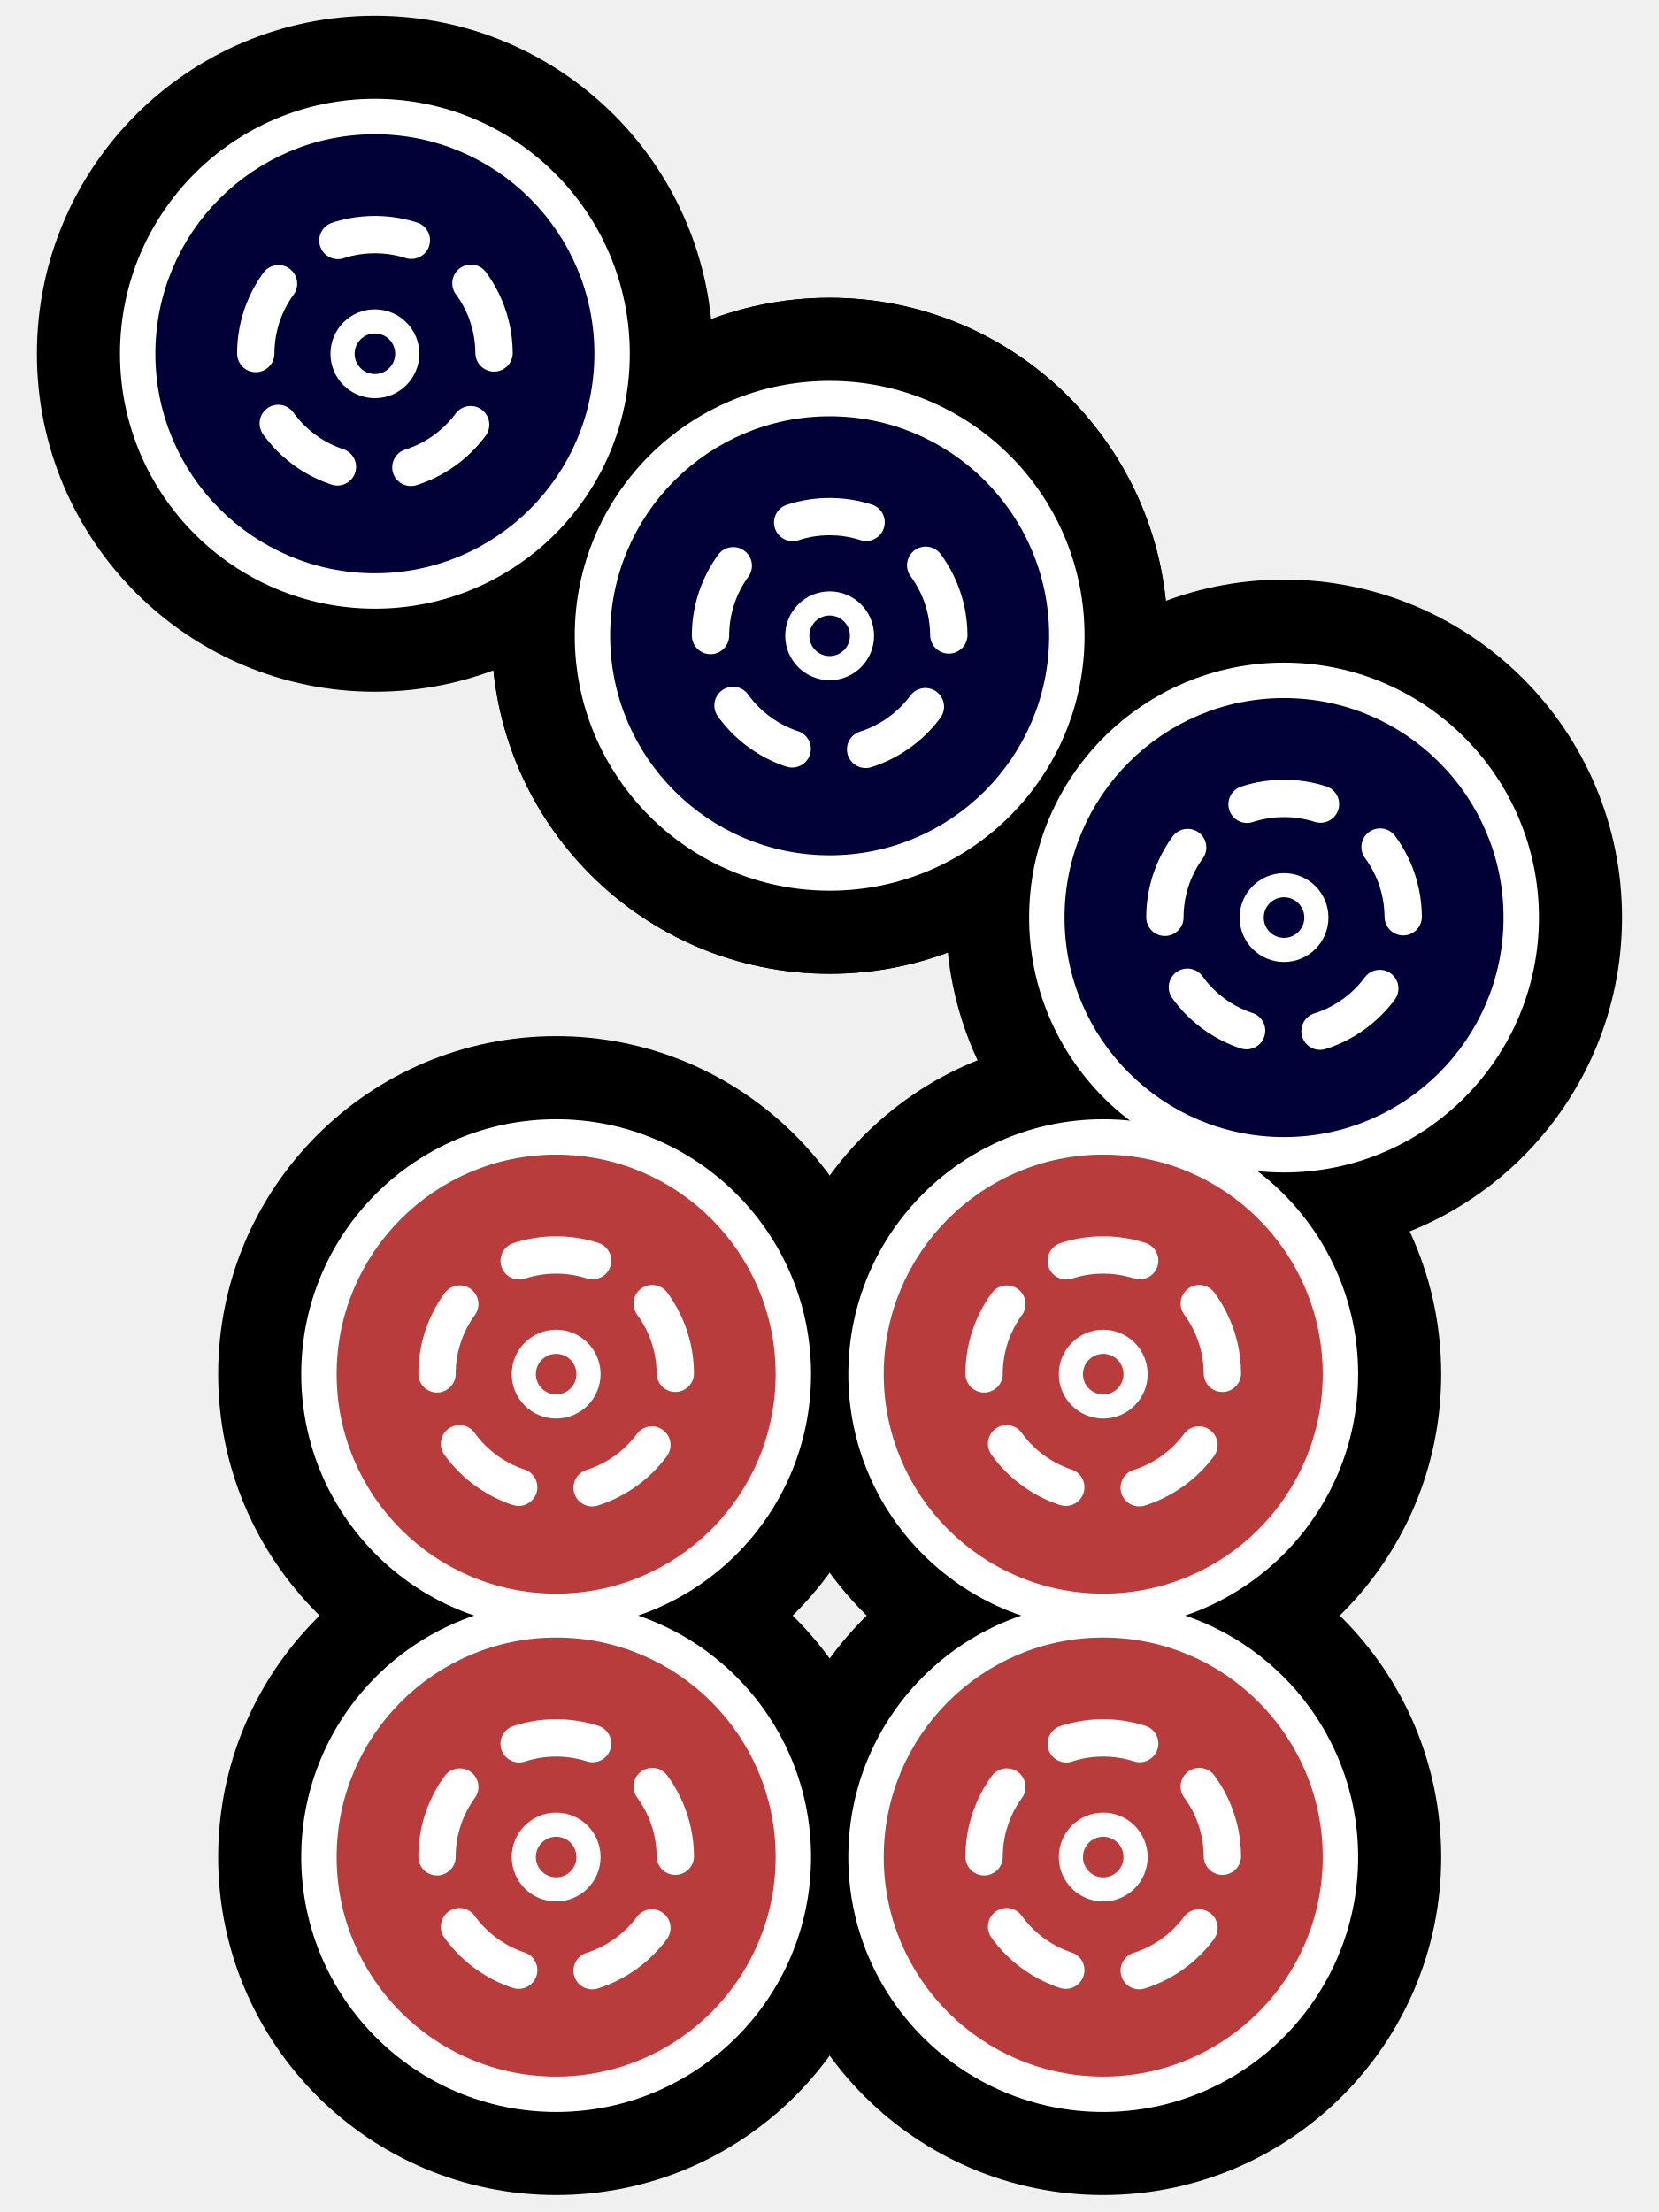
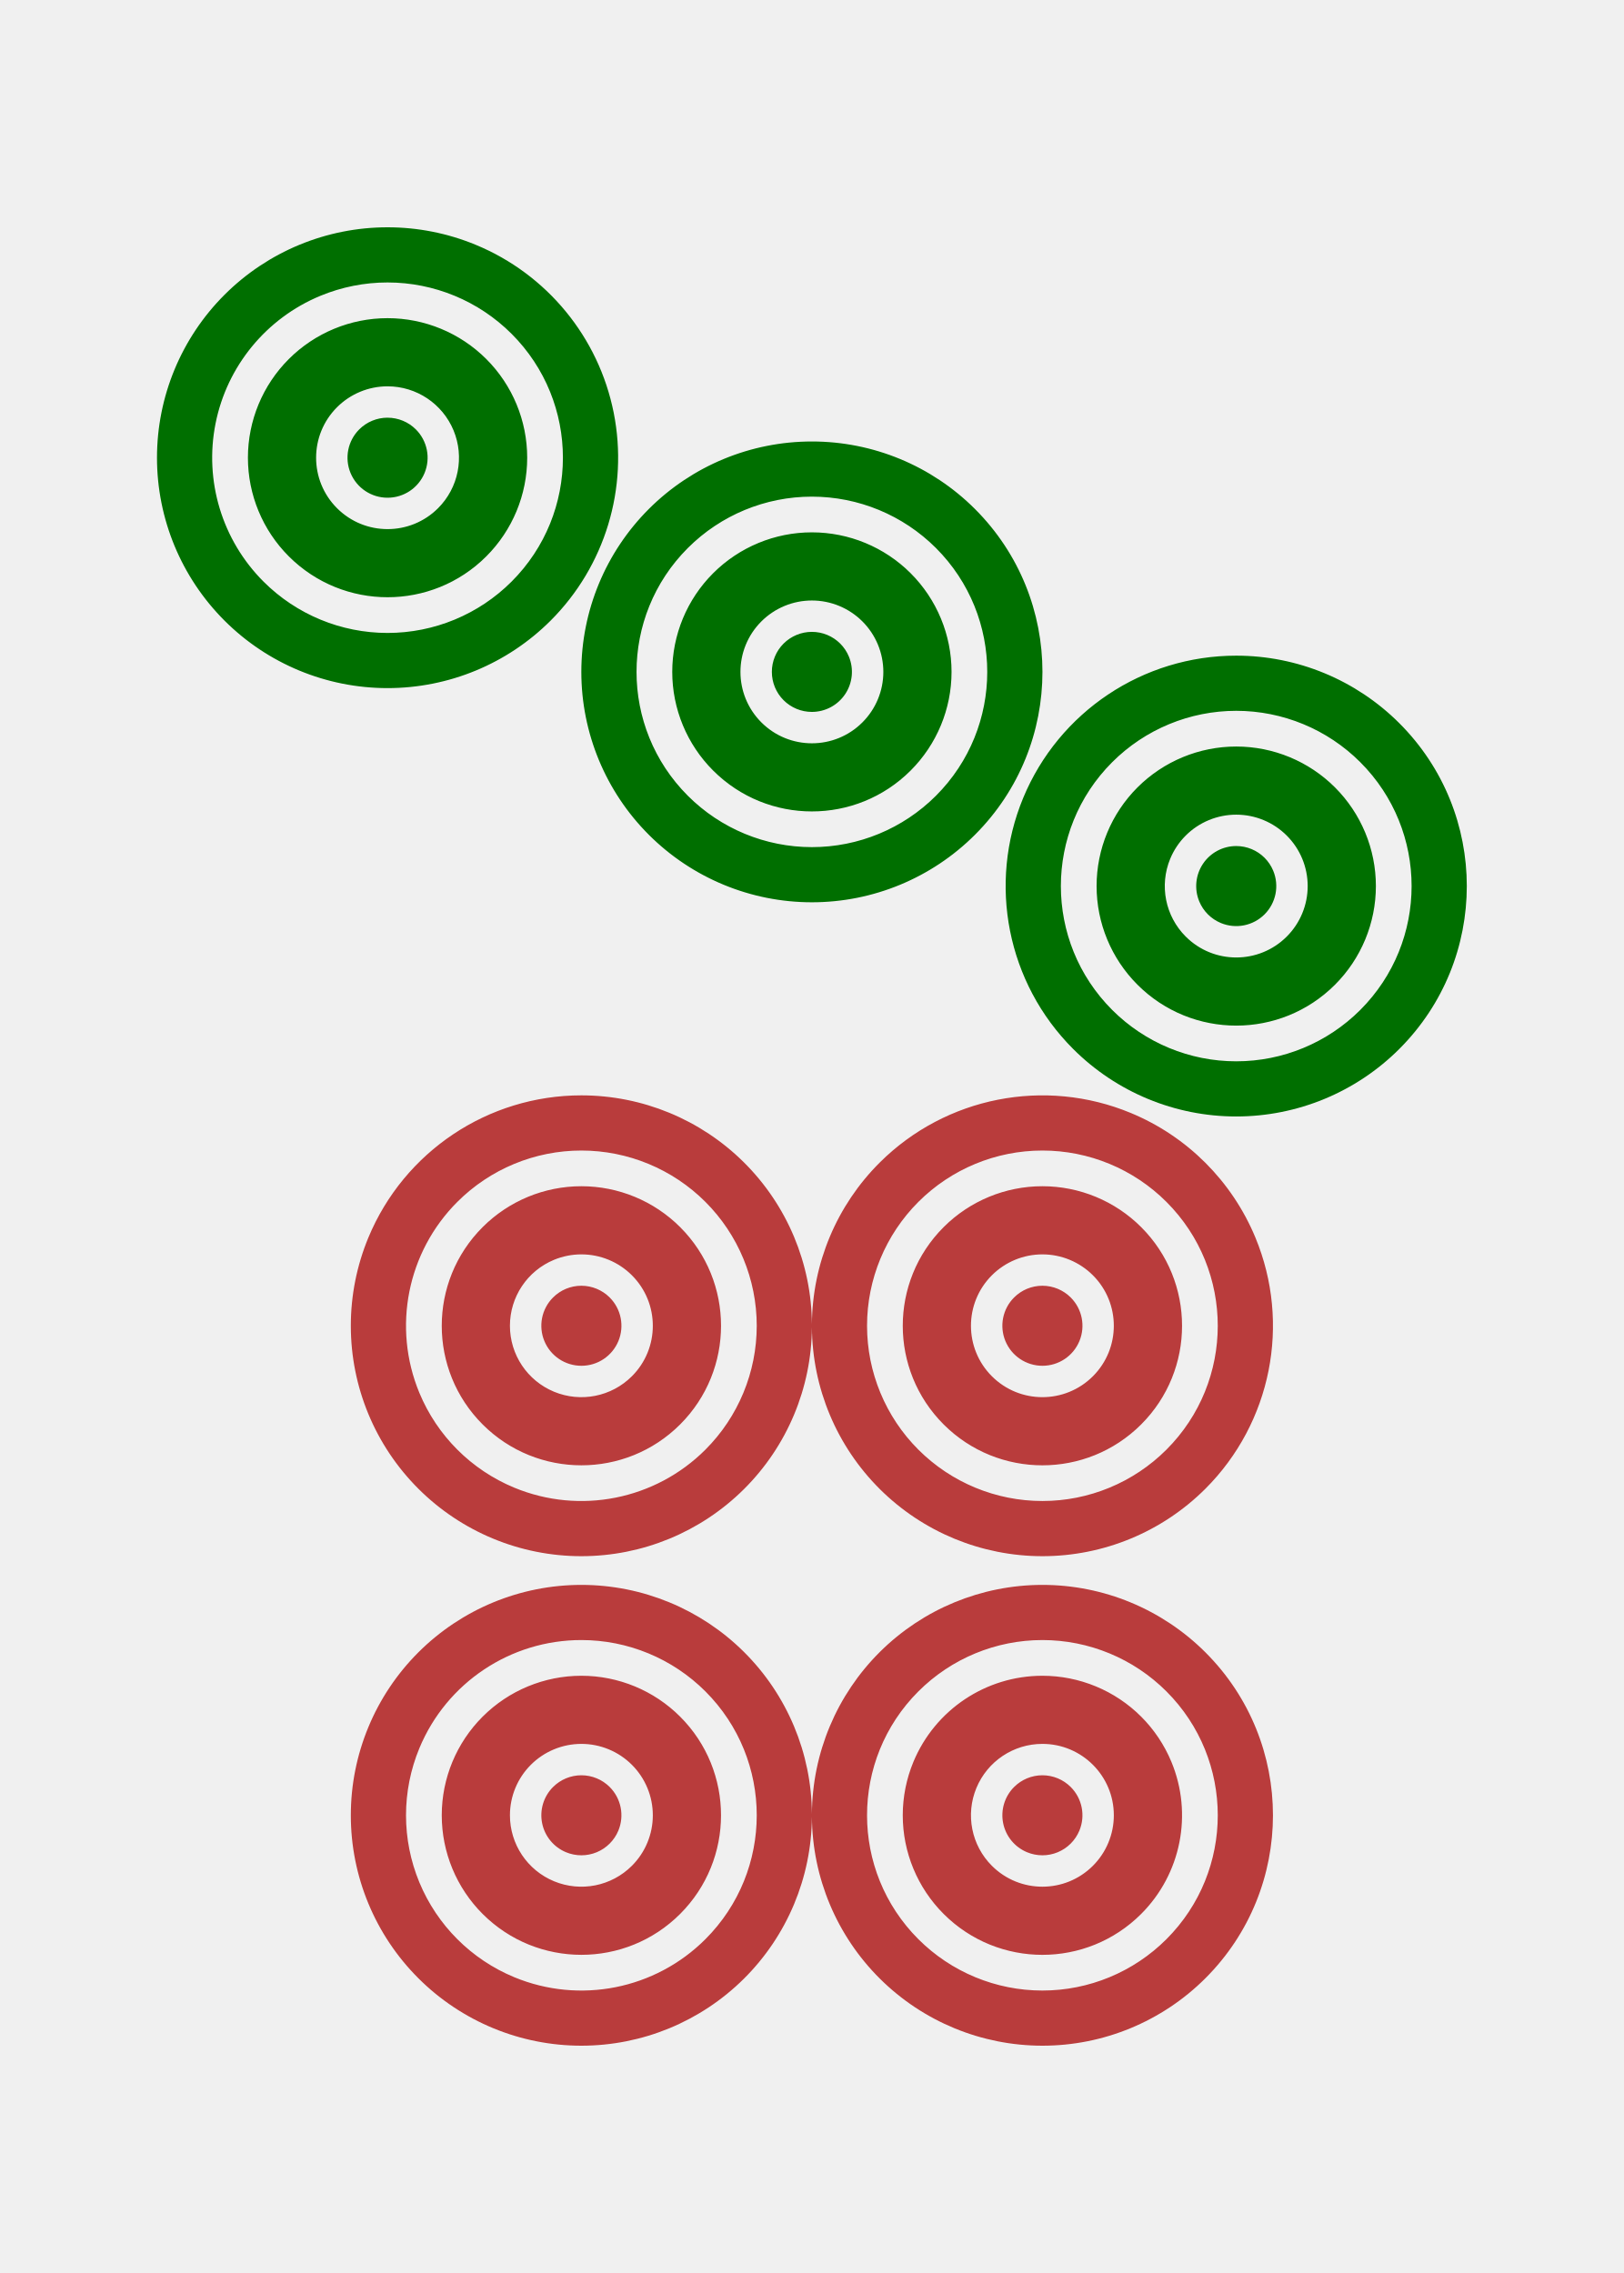
- <svg xmlns="http://www.w3.org/2000/svg" xmlns:ns1="http://www.openswatchbook.org/uri/2009/osb" width="300" height="400" viewBox="0 0 300 400" id="svg2" version="1.1">
-   <defs id="defs4">
-     <linearGradient id="linearGradient10055" ns1:paint="solid">
-       <stop style="stop-color:#000000;stop-opacity:1;" offset="0" id="stop10057" />
-     </linearGradient>
-     <marker orient="auto" refY="0" refX="0" id="Arrow1Lstart" style="overflow:visible">
-       <path id="path4978" d="M 0,0 5,-5 -12.5,0 5,5 0,0 Z" style="fill:#000000;fill-opacity:1;fill-rule:evenodd;stroke:#ff5c00;stroke-width:1pt;stroke-opacity:1" transform="matrix(0.8,0,0,0.8,10,0)" />
-     </marker>
-     <clipPath clipPathUnits="userSpaceOnUse" id="clipPath4243">
-       <circle style="opacity:1;fill:#000000;fill-opacity:0.297;fill-rule:nonzero;stroke:#000000;stroke-width:19.133;stroke-linecap:butt;stroke-linejoin:round;stroke-miterlimit:4;stroke-dasharray:none;stroke-dashoffset:0;stroke-opacity:1" id="circle4245" cx="-264.66" cy="-198.207" r="293.954" />
+ <svg xmlns="http://www.w3.org/2000/svg" width="300" height="420" fill="none">
+   <g clip-path="url(#a)">
+     <path d="M71.603 42A42.62 42.62 0 0 0 41.48 54.47a42.571 42.571 0 0 0-12.475 30.106c0 11.29 4.488 22.119 12.476 30.102a42.61 42.61 0 0 0 30.122 12.469 42.616 42.616 0 0 0 30.124-12.467 42.561 42.561 0 0 0-13.82-69.44A42.62 42.62 0 0 0 71.603 42zm0 10.192a32.417 32.417 0 0 1 22.911 9.485 32.37 32.37 0 0 1-.001 45.795 32.41 32.41 0 0 1-22.91 9.483 32.41 32.41 0 0 1-22.91-9.483 32.371 32.371 0 0 1 10.51-52.815 32.418 32.418 0 0 1 12.4-2.465zm0 6.598a25.81 25.81 0 0 0-18.242 7.554 25.778 25.778 0 0 0-7.556 18.232 25.778 25.778 0 0 0 7.557 18.229 25.812 25.812 0 0 0 36.484.001 25.776 25.776 0 0 0 7.558-18.23 25.777 25.777 0 0 0-7.557-18.233 25.81 25.81 0 0 0-18.244-7.553zm0 12.594a13.206 13.206 0 0 1 12.195 8.144 13.186 13.186 0 0 1-2.861 14.376 13.205 13.205 0 0 1-18.668 0 13.188 13.188 0 0 1 0-18.656 13.204 13.204 0 0 1 9.334-3.864zm0 5.795a7.4 7.4 0 0 0-5.231 2.165 7.39 7.39 0 0 0-1.605 8.058 7.395 7.395 0 0 0 6.836 4.567 7.4 7.4 0 0 0 6.838-4.563 7.39 7.39 0 0 0-1.603-8.058 7.4 7.4 0 0 0-5.231-2.165l-.004-.004zm78.401 4.397a42.618 42.618 0 0 0-30.123 12.47 42.565 42.565 0 0 0-12.475 30.106 42.556 42.556 0 0 0 12.477 30.102 42.611 42.611 0 0 0 30.121 12.469 42.612 42.612 0 0 0 30.122-12.469 42.559 42.559 0 0 0 .001-60.208 42.598 42.598 0 0 0-30.123-12.47zm0 10.192a32.418 32.418 0 0 1 22.912 9.485 32.373 32.373 0 0 1-.002 45.795 32.41 32.41 0 0 1-22.91 9.483 32.41 32.41 0 0 1-22.91-9.483 32.372 32.372 0 0 1-.001-45.795 32.397 32.397 0 0 1 22.911-9.485zm0 6.598a25.807 25.807 0 0 0-18.244 7.553 25.774 25.774 0 0 0-7.557 18.233 25.774 25.774 0 0 0 7.558 18.23 25.81 25.81 0 0 0 36.486 0 25.775 25.775 0 0 0 7.559-18.23 25.774 25.774 0 0 0-7.557-18.233 25.81 25.81 0 0 0-18.245-7.553zm0 12.594c3.501 0 6.859 1.39 9.334 3.864a13.185 13.185 0 0 1 0 18.656 13.203 13.203 0 0 1-18.668 0 13.189 13.189 0 0 1 0-18.656 13.205 13.205 0 0 1 9.334-3.864zm0 5.794a7.416 7.416 0 0 0-5.231 2.166 7.386 7.386 0 0 0-2.166 5.227 7.391 7.391 0 0 0 7.397 7.398 7.398 7.398 0 0 0 6.836-10.224 7.383 7.383 0 0 0-4.004-4.003 7.4 7.4 0 0 0-2.832-.564zm78.402 4.398a42.602 42.602 0 0 0-39.361 26.282 42.554 42.554 0 0 0 9.237 46.398 42.595 42.595 0 0 0 30.124 12.467 42.61 42.61 0 0 0 30.121-12.469 42.556 42.556 0 0 0 .002-60.208 42.612 42.612 0 0 0-30.123-12.47zm0 10.192a32.422 32.422 0 0 1 22.911 9.485 32.37 32.37 0 0 1-.001 45.794 32.407 32.407 0 0 1-22.91 9.484 32.407 32.407 0 0 1-22.91-9.484 32.369 32.369 0 0 1-.002-45.794 32.418 32.418 0 0 1 22.912-9.485zm0 6.598a25.814 25.814 0 0 0-18.245 7.552 25.778 25.778 0 0 0-7.557 18.234 25.775 25.775 0 0 0 7.559 18.23 25.81 25.81 0 0 0 36.486 0 25.778 25.778 0 0 0 7.558-18.23 25.778 25.778 0 0 0-7.557-18.234 25.81 25.81 0 0 0-18.244-7.552zm0 12.589a13.213 13.213 0 0 1 9.335 3.866 13.18 13.18 0 0 1 3.865 9.331 13.19 13.19 0 0 1-3.866 9.328 13.205 13.205 0 0 1-18.668 0 13.187 13.187 0 0 1-2.863-14.378 13.189 13.189 0 0 1 7.144-7.142 13.215 13.215 0 0 1 5.053-1.005zm0 5.799a7.398 7.398 0 0 0-6.836 10.224 7.383 7.383 0 0 0 4.004 4.003 7.4 7.4 0 0 0 8.063-1.602 7.39 7.39 0 0 0 1.604-8.058 7.39 7.39 0 0 0-4.003-4.003 7.403 7.403 0 0 0-2.832-.564z" fill="#006F00" />
+     <path d="M107.419 202.398a42.605 42.605 0 0 0-39.36 26.282 42.547 42.547 0 0 0-3.242 16.293 42.549 42.549 0 0 0 12.476 30.107 42.605 42.605 0 0 0 30.126 12.469 42.613 42.613 0 0 0 30.029-12.384 42.563 42.563 0 0 0 12.561-29.939 42.556 42.556 0 0 0 12.559 29.938 42.614 42.614 0 0 0 30.026 12.385 42.612 42.612 0 0 0 30.123-12.47 42.57 42.57 0 0 0 9.233-46.398 42.57 42.57 0 0 0-23.054-23.042 42.61 42.61 0 0 0-46.328 9.144 42.556 42.556 0 0 0-12.559 29.938 42.563 42.563 0 0 0-12.561-29.939 42.613 42.613 0 0 0-30.029-12.384zm0 10.196a32.41 32.41 0 0 1 22.907 9.485 32.371 32.371 0 0 1 9.489 22.894 32.372 32.372 0 0 1-9.489 22.895 32.41 32.41 0 0 1-35.307 7.021 32.395 32.395 0 0 1-17.537-17.523 32.366 32.366 0 0 1 7.024-35.29 32.398 32.398 0 0 1 22.913-9.482zm85.175 0a32.407 32.407 0 0 1 22.91 9.484 32.368 32.368 0 0 1 0 45.791 32.407 32.407 0 0 1-22.91 9.484 32.407 32.407 0 0 1-22.91-9.484 32.37 32.37 0 0 1-9.49-22.896 32.369 32.369 0 0 1 9.49-22.895 32.407 32.407 0 0 1 22.91-9.484zm-85.179 6.594a25.807 25.807 0 0 0-18.242 7.554 25.775 25.775 0 0 0 .001 36.465 25.813 25.813 0 0 0 36.487-.002 25.774 25.774 0 0 0 0-36.463 25.818 25.818 0 0 0-18.246-7.554zm85.179 0a25.81 25.81 0 0 0-18.245 7.552 25.778 25.778 0 0 0 0 36.467 25.814 25.814 0 0 0 36.489 0 25.778 25.778 0 0 0 0-36.467 25.806 25.806 0 0 0-18.244-7.552zm-85.179 12.593c3.501 0 6.858 1.39 9.334 3.864a13.187 13.187 0 0 1 .001 18.655 13.202 13.202 0 0 1-14.384 2.862 13.188 13.188 0 0 1 0-24.378 13.212 13.212 0 0 1 5.049-1.003zm85.179 0c3.5.002 6.856 1.392 9.331 3.866a13.19 13.19 0 0 1 0 18.653 13.203 13.203 0 0 1-18.665.002 13.187 13.187 0 0 1 0-18.657 13.203 13.203 0 0 1 9.334-3.864zm-85.179 5.795a7.39 7.39 0 0 0-5.231 2.166 7.389 7.389 0 0 0-1.605 8.058 7.399 7.399 0 0 0 6.836 4.566 7.39 7.39 0 0 0 5.231-12.62 7.403 7.403 0 0 0-5.231-2.17zm85.179 0a7.39 7.39 0 0 0-5.231 2.166 7.389 7.389 0 0 0-1.605 8.058 7.399 7.399 0 0 0 6.836 4.566 7.39 7.39 0 0 0 5.231-12.62 7.403 7.403 0 0 0-5.231-2.17zm-85.179 55.277a42.614 42.614 0 0 0-30.123 12.47 42.571 42.571 0 0 0-12.475 30.105 42.548 42.548 0 0 0 12.478 30.105A42.6 42.6 0 0 0 107.419 378a42.613 42.613 0 0 0 30.029-12.384 42.565 42.565 0 0 0 12.561-29.94 42.554 42.554 0 0 0 12.559 29.938A42.61 42.61 0 0 0 192.594 378a42.61 42.61 0 0 0 30.121-12.469 42.558 42.558 0 0 0 .002-60.208 42.612 42.612 0 0 0-30.123-12.47 42.61 42.61 0 0 0-30.026 12.385 42.556 42.556 0 0 0-12.559 29.938 42.563 42.563 0 0 0-12.561-29.939 42.622 42.622 0 0 0-30.033-12.384zm0 10.192a32.412 32.412 0 0 1 22.911 9.485 32.37 32.37 0 0 1 0 45.793 32.41 32.41 0 0 1-35.307 7.021 32.387 32.387 0 0 1-17.537-17.523 32.366 32.366 0 0 1-.001-24.786 32.391 32.391 0 0 1 29.934-19.99zm85.179 0a32.412 32.412 0 0 1 22.911 9.485 32.37 32.37 0 0 1-.001 45.794 32.407 32.407 0 0 1-22.91 9.484 32.407 32.407 0 0 1-22.91-9.484 32.37 32.37 0 0 1-.002-45.794 32.403 32.403 0 0 1 22.912-9.485zm-85.179 6.598a25.807 25.807 0 0 0-18.242 7.554 25.775 25.775 0 0 0-7.556 18.231 25.78 25.78 0 0 0 7.559 18.231 25.81 25.81 0 0 0 36.483-.002 25.773 25.773 0 0 0 .002-36.46 25.818 25.818 0 0 0-18.246-7.554zm85.179 0a25.81 25.81 0 0 0-23.838 15.918 25.78 25.78 0 0 0-1.964 9.867 25.777 25.777 0 0 0 7.559 18.231 25.81 25.81 0 0 0 36.486 0 25.776 25.776 0 0 0 5.594-28.098 25.775 25.775 0 0 0-13.963-13.955 25.817 25.817 0 0 0-9.874-1.963zm-85.179 12.589a13.21 13.21 0 0 1 9.335 3.866 13.18 13.18 0 0 1 3.865 9.33c0 3.498-1.39 6.853-3.865 9.327a13.202 13.202 0 0 1-14.384 2.862 13.188 13.188 0 0 1-8.151-12.189 13.18 13.18 0 0 1 3.866-9.332 13.21 13.21 0 0 1 9.334-3.864zm85.179 0a13.196 13.196 0 0 1 13.196 13.196c0 3.498-1.391 6.853-3.865 9.327a13.203 13.203 0 0 1-18.665.002 13.187 13.187 0 0 1-2.863-14.378 13.196 13.196 0 0 1 12.197-8.147zm-85.179 5.799a7.39 7.39 0 0 0-5.231 2.166 7.389 7.389 0 0 0 2.4 12.057 7.39 7.39 0 0 0 5.662 0 7.402 7.402 0 0 0 4.003-4.001 7.389 7.389 0 0 0-1.603-8.056 7.4 7.4 0 0 0-5.231-2.166zm85.179 0a7.39 7.39 0 0 0-5.231 2.166 7.389 7.389 0 0 0 2.4 12.057 7.39 7.39 0 0 0 5.662 0 7.402 7.402 0 0 0 4.003-4.001 7.389 7.389 0 0 0-1.603-8.056 7.4 7.4 0 0 0-5.231-2.166z" fill="#B93C3C" />
+   </g>
+   <defs>
+     <clipPath id="a">
+       <path fill="#fff" transform="translate(29 42)" d="M0 0h242v336H0z" />
    </clipPath>
-     <clipPath clipPathUnits="userSpaceOnUse" id="clipPath7847">
-       <ellipse style="opacity:1;fill:#822600;fill-opacity:1;fill-rule:nonzero;stroke:none;stroke-width:12;stroke-linecap:round;stroke-linejoin:round;stroke-miterlimit:4;stroke-dasharray:none;stroke-dashoffset:0;stroke-opacity:1" id="ellipse7849" cx="394" cy="552.362" rx="349.495" ry="216" />
-     </clipPath>
-     <clipPath clipPathUnits="userSpaceOnUse" id="clipPath4243-1">
-       <circle style="opacity:1;fill:#000000;fill-opacity:0.297;fill-rule:nonzero;stroke:#000000;stroke-width:19.133;stroke-linecap:butt;stroke-linejoin:round;stroke-miterlimit:4;stroke-dasharray:none;stroke-dashoffset:0;stroke-opacity:1" id="circle4245-4" cx="-264.66" cy="-198.207" r="293.954" />
-     </clipPath>
-     <clipPath clipPathUnits="userSpaceOnUse" id="clipPath7876">
-       <circle style="opacity:1;fill:#000000;fill-opacity:0.297;fill-rule:nonzero;stroke:#000000;stroke-width:19.133;stroke-linecap:butt;stroke-linejoin:round;stroke-miterlimit:4;stroke-dasharray:none;stroke-dashoffset:0;stroke-opacity:1" id="circle7878" cx="-264.66" cy="-198.207" r="293.954" />
-     </clipPath>
-     <clipPath clipPathUnits="userSpaceOnUse" id="clipPath14693">
-       <rect style="opacity:1;fill:#a53c3c;fill-opacity:1;fill-rule:nonzero;stroke:none;stroke-width:8;stroke-linecap:round;stroke-linejoin:round;stroke-miterlimit:4;stroke-dasharray:none;stroke-dashoffset:0;stroke-opacity:1" id="rect14695" width="131.784" height="168.821" x="-332.596" y="383.498" rx="1.255" ry="3.751" transform="matrix(0.9993908,-0.03489951,0.03489951,0.9993908,0,0)" />
-     </clipPath>
-     <clipPath clipPathUnits="userSpaceOnUse" id="clipPath14952">
-       <ellipse style="opacity:1;fill:#a53c3c;fill-opacity:1;fill-rule:nonzero;stroke:none;stroke-width:7;stroke-linecap:round;stroke-linejoin:round;stroke-miterlimit:4;stroke-dasharray:none;stroke-dashoffset:0;stroke-opacity:1" id="ellipse14954" cx="-271.344" cy="647.256" rx="69.057" ry="116.911" transform="matrix(0.9993908,-0.03489951,0.03489951,0.9993908,0,0)" />
-     </clipPath>
-     <pattern y="0" x="0" height="6" width="6" patternUnits="userSpaceOnUse" id="EMFhbasepattern" />
  </defs>
-   <g id="layer1" transform="translate(0,-652.3622)">
-     <g id="g8444" transform="translate(1.1865232e-8,-3009.774)">
-       <circle r="61.118" cy="3997.95" cx="100.568" id="circle8248" style="opacity:1;fill:#000000;fill-opacity:1;fill-rule:nonzero;stroke:none;stroke-width:8;stroke-linecap:round;stroke-linejoin:round;stroke-miterlimit:4;stroke-dasharray:none;stroke-dashoffset:0;stroke-opacity:1" />
-       <circle style="opacity:1;fill:#000000;fill-opacity:1;fill-rule:nonzero;stroke:none;stroke-width:8;stroke-linecap:round;stroke-linejoin:round;stroke-miterlimit:4;stroke-dasharray:none;stroke-dashoffset:0;stroke-opacity:1" id="circle8250" cx="199.498" cy="3997.95" r="61.118" />
-       <circle r="61.118" cy="3910.622" cx="199.498" id="circle8252" style="opacity:1;fill:#000000;fill-opacity:1;fill-rule:nonzero;stroke:none;stroke-width:8;stroke-linecap:round;stroke-linejoin:round;stroke-miterlimit:4;stroke-dasharray:none;stroke-dashoffset:0;stroke-opacity:1" />
-       <circle style="opacity:1;fill:#000000;fill-opacity:1;fill-rule:nonzero;stroke:none;stroke-width:8;stroke-linecap:round;stroke-linejoin:round;stroke-miterlimit:4;stroke-dasharray:none;stroke-dashoffset:0;stroke-opacity:1" id="circle8254" cx="232.193" cy="3828.062" r="61.118" />
-       <g id="g8256" transform="matrix(1.022735,0,0,1.022735,360.6843,3280.58)">
-         <circle r="59.759" cy="485.489" cx="-205.976" id="circle8258" style="opacity:1;fill:#000000;fill-opacity:1;fill-rule:nonzero;stroke:none;stroke-width:8;stroke-linecap:round;stroke-linejoin:round;stroke-miterlimit:4;stroke-dasharray:none;stroke-dashoffset:0;stroke-opacity:1" />
-         <circle r="45.07" cy="485.489" cx="-205.976" id="circle8260" style="opacity:1;fill:#ffffff;fill-opacity:1;fill-rule:nonzero;stroke:none;stroke-width:8;stroke-linecap:round;stroke-linejoin:round;stroke-miterlimit:4;stroke-dasharray:none;stroke-dashoffset:0;stroke-opacity:1" />
-         <circle r="38.811" cy="485.489" cx="-205.976" id="circle8262" style="opacity:1;fill:#000037;fill-opacity:1;fill-rule:nonzero;stroke:none;stroke-width:8;stroke-linecap:round;stroke-linejoin:round;stroke-miterlimit:4;stroke-dasharray:none;stroke-dashoffset:0;stroke-opacity:1" />
-         <path style="opacity:1;fill:none;fill-opacity:0.297;fill-rule:nonzero;stroke:#ffffff;stroke-width:6.6;stroke-linecap:round;stroke-linejoin:round;stroke-miterlimit:4;stroke-dasharray:13.201, 13.201;stroke-dashoffset:0;stroke-opacity:1" id="path8264" d="m -188.246,-484.058 a 21.069,21.069 0 0 1 -20.673,21.065 21.069,21.069 0 0 1 -21.45,-20.273 21.069,21.069 0 0 1 19.866,-21.827 21.069,21.069 0 0 1 22.197,19.452" transform="matrix(0.9999763,-0.00689127,-0.00689127,-0.9999763,0,0)" />
-         <circle r="7.853" cy="485.489" cx="-205.976" id="circle8266" style="opacity:1;fill:#ffffff;fill-opacity:1;fill-rule:nonzero;stroke:none;stroke-width:8;stroke-linecap:round;stroke-linejoin:round;stroke-miterlimit:4;stroke-dasharray:none;stroke-dashoffset:0;stroke-opacity:1" />
-         <circle r="3.586" cy="485.489" cx="-205.976" id="circle8268" style="opacity:1;fill:#000037;fill-opacity:1;fill-rule:nonzero;stroke:none;stroke-width:8;stroke-linecap:round;stroke-linejoin:round;stroke-miterlimit:4;stroke-dasharray:none;stroke-dashoffset:0;stroke-opacity:1" />
-       </g>
-       <circle r="61.118" cy="3777.107" cx="150.026" id="circle8270" style="opacity:1;fill:#000000;fill-opacity:1;fill-rule:nonzero;stroke:none;stroke-width:8;stroke-linecap:round;stroke-linejoin:round;stroke-miterlimit:4;stroke-dasharray:none;stroke-dashoffset:0;stroke-opacity:1" />
-       <circle style="opacity:1;fill:#000000;fill-opacity:1;fill-rule:nonzero;stroke:none;stroke-width:8;stroke-linecap:round;stroke-linejoin:round;stroke-miterlimit:4;stroke-dasharray:none;stroke-dashoffset:0;stroke-opacity:1" id="circle8272" cx="100.568" cy="3910.622" r="61.118" />
-       <circle style="opacity:1;fill:#ffffff;fill-opacity:1;fill-rule:nonzero;stroke:none;stroke-width:8;stroke-linecap:round;stroke-linejoin:round;stroke-miterlimit:4;stroke-dasharray:none;stroke-dashoffset:0;stroke-opacity:1" id="circle8274" cx="100.568" cy="3910.622" r="46.095" />
-       <circle style="opacity:1;fill:#b93c3c;fill-opacity:1;fill-rule:nonzero;stroke:none;stroke-width:8;stroke-linecap:round;stroke-linejoin:round;stroke-miterlimit:4;stroke-dasharray:none;stroke-dashoffset:0;stroke-opacity:1" id="circle8276" cx="100.568" cy="3910.622" r="39.693" />
-       <path transform="matrix(0.9999763,-0.00689127,-0.00689127,-0.9999763,0,0)" d="m 95.166,-3911.222 a 21.548,21.548 0 0 1 -21.143,21.544 21.548,21.548 0 0 1 -21.938,-20.734 21.548,21.548 0 0 1 20.318,-22.324 21.548,21.548 0 0 1 22.702,19.895" id="path8278" style="opacity:1;fill:none;fill-opacity:0.297;fill-rule:nonzero;stroke:#ffffff;stroke-width:6.75;stroke-linecap:round;stroke-linejoin:round;stroke-miterlimit:4;stroke-dasharray:13.501, 13.501;stroke-dashoffset:0;stroke-opacity:1" />
-       <circle style="opacity:1;fill:#ffffff;fill-opacity:1;fill-rule:nonzero;stroke:none;stroke-width:8;stroke-linecap:round;stroke-linejoin:round;stroke-miterlimit:4;stroke-dasharray:none;stroke-dashoffset:0;stroke-opacity:1" id="circle8280" cx="100.568" cy="3910.622" r="8.032" />
-       <circle style="opacity:1;fill:#b93c3c;fill-opacity:1;fill-rule:nonzero;stroke:none;stroke-width:8;stroke-linecap:round;stroke-linejoin:round;stroke-miterlimit:4;stroke-dasharray:none;stroke-dashoffset:0;stroke-opacity:1" id="circle8282" cx="100.568" cy="3910.622" r="3.668" />
-       <circle r="61.118" cy="3726.107" cx="67.791" id="circle8284" style="opacity:1;fill:#000000;fill-opacity:1;fill-rule:nonzero;stroke:none;stroke-width:8;stroke-linecap:round;stroke-linejoin:round;stroke-miterlimit:4;stroke-dasharray:none;stroke-dashoffset:0;stroke-opacity:1" />
-       <circle r="46.095" cy="3726.107" cx="67.791" id="circle8286" style="opacity:1;fill:#ffffff;fill-opacity:1;fill-rule:nonzero;stroke:none;stroke-width:8;stroke-linecap:round;stroke-linejoin:round;stroke-miterlimit:4;stroke-dasharray:none;stroke-dashoffset:0;stroke-opacity:1" />
-       <circle r="39.693" cy="3726.107" cx="67.791" id="circle8288" style="opacity:1;fill:#000037;fill-opacity:1;fill-rule:nonzero;stroke:none;stroke-width:8;stroke-linecap:round;stroke-linejoin:round;stroke-miterlimit:4;stroke-dasharray:none;stroke-dashoffset:0;stroke-opacity:1" />
-       <path style="opacity:1;fill:none;fill-opacity:0.297;fill-rule:nonzero;stroke:#ffffff;stroke-width:6.75;stroke-linecap:round;stroke-linejoin:round;stroke-miterlimit:4;stroke-dasharray:13.501, 13.501;stroke-dashoffset:0;stroke-opacity:1" id="path8290" d="m 63.661,-3726.485 a 21.548,21.548 0 0 1 -21.143,21.544 21.548,21.548 0 0 1 -21.938,-20.734 21.548,21.548 0 0 1 20.318,-22.323 21.548,21.548 0 0 1 22.702,19.895" transform="matrix(0.9999763,-0.00689127,-0.00689127,-0.9999763,0,0)" />
-       <circle r="8.032" cy="3726.107" cx="67.791" id="circle8292" style="opacity:1;fill:#ffffff;fill-opacity:1;fill-rule:nonzero;stroke:none;stroke-width:8;stroke-linecap:round;stroke-linejoin:round;stroke-miterlimit:4;stroke-dasharray:none;stroke-dashoffset:0;stroke-opacity:1" />
-       <circle r="3.668" cy="3726.107" cx="67.791" id="circle8294" style="opacity:1;fill:#000037;fill-opacity:1;fill-rule:nonzero;stroke:none;stroke-width:8;stroke-linecap:round;stroke-linejoin:round;stroke-miterlimit:4;stroke-dasharray:none;stroke-dashoffset:0;stroke-opacity:1" />
-       <circle r="46.095" cy="3777.107" cx="150.026" id="circle8296" style="opacity:1;fill:#ffffff;fill-opacity:1;fill-rule:nonzero;stroke:none;stroke-width:8;stroke-linecap:round;stroke-linejoin:round;stroke-miterlimit:4;stroke-dasharray:none;stroke-dashoffset:0;stroke-opacity:1" />
-       <circle r="39.693" cy="3777.107" cx="150.026" id="circle8298" style="opacity:1;fill:#000037;fill-opacity:1;fill-rule:nonzero;stroke:none;stroke-width:8;stroke-linecap:round;stroke-linejoin:round;stroke-miterlimit:4;stroke-dasharray:none;stroke-dashoffset:0;stroke-opacity:1" />
-       <path style="opacity:1;fill:none;fill-opacity:0.297;fill-rule:nonzero;stroke:#ffffff;stroke-width:6.75;stroke-linecap:round;stroke-linejoin:round;stroke-miterlimit:4;stroke-dasharray:13.501, 13.501;stroke-dashoffset:0;stroke-opacity:1" id="path8300" d="m 145.542,-3778.051 a 21.548,21.548 0 0 1 -21.143,21.544 21.548,21.548 0 0 1 -21.938,-20.734 21.548,21.548 0 0 1 20.318,-22.323 21.548,21.548 0 0 1 22.702,19.894" transform="matrix(0.9999763,-0.00689127,-0.00689127,-0.9999763,0,0)" />
-       <circle r="8.032" cy="3777.107" cx="150.026" id="circle8302" style="opacity:1;fill:#ffffff;fill-opacity:1;fill-rule:nonzero;stroke:none;stroke-width:8;stroke-linecap:round;stroke-linejoin:round;stroke-miterlimit:4;stroke-dasharray:none;stroke-dashoffset:0;stroke-opacity:1" />
-       <circle r="3.668" cy="3777.107" cx="150.026" id="circle8304" style="opacity:1;fill:#000037;fill-opacity:1;fill-rule:nonzero;stroke:none;stroke-width:8;stroke-linecap:round;stroke-linejoin:round;stroke-miterlimit:4;stroke-dasharray:none;stroke-dashoffset:0;stroke-opacity:1" />
-       <circle style="opacity:1;fill:#ffffff;fill-opacity:1;fill-rule:nonzero;stroke:none;stroke-width:8;stroke-linecap:round;stroke-linejoin:round;stroke-miterlimit:4;stroke-dasharray:none;stroke-dashoffset:0;stroke-opacity:1" id="circle8306" cx="232.193" cy="3828.062" r="46.095" />
-       <circle style="opacity:1;fill:#000037;fill-opacity:1;fill-rule:nonzero;stroke:none;stroke-width:8;stroke-linecap:round;stroke-linejoin:round;stroke-miterlimit:4;stroke-dasharray:none;stroke-dashoffset:0;stroke-opacity:1" id="circle8308" cx="232.193" cy="3828.062" r="39.693" />
-       <path transform="matrix(0.9999763,-0.00689127,-0.00689127,-0.9999763,0,0)" d="m 227.357,-3829.572 a 21.548,21.548 0 0 1 -21.143,21.544 21.548,21.548 0 0 1 -21.938,-20.734 21.548,21.548 0 0 1 20.318,-22.323 21.548,21.548 0 0 1 22.702,19.894" id="path8310" style="opacity:1;fill:none;fill-opacity:0.297;fill-rule:nonzero;stroke:#ffffff;stroke-width:6.75;stroke-linecap:round;stroke-linejoin:round;stroke-miterlimit:4;stroke-dasharray:13.501, 13.501;stroke-dashoffset:0;stroke-opacity:1" />
-       <circle style="opacity:1;fill:#ffffff;fill-opacity:1;fill-rule:nonzero;stroke:none;stroke-width:8;stroke-linecap:round;stroke-linejoin:round;stroke-miterlimit:4;stroke-dasharray:none;stroke-dashoffset:0;stroke-opacity:1" id="circle8312" cx="232.193" cy="3828.062" r="8.032" />
-       <circle style="opacity:1;fill:#000037;fill-opacity:1;fill-rule:nonzero;stroke:none;stroke-width:8;stroke-linecap:round;stroke-linejoin:round;stroke-miterlimit:4;stroke-dasharray:none;stroke-dashoffset:0;stroke-opacity:1" id="circle8314" cx="232.193" cy="3828.062" r="3.668" />
-       <circle r="46.095" cy="3910.622" cx="199.498" id="circle8316" style="opacity:1;fill:#ffffff;fill-opacity:1;fill-rule:nonzero;stroke:none;stroke-width:8;stroke-linecap:round;stroke-linejoin:round;stroke-miterlimit:4;stroke-dasharray:none;stroke-dashoffset:0;stroke-opacity:1" />
-       <circle r="39.693" cy="3910.622" cx="199.498" id="circle8318" style="opacity:1;fill:#b93c3c;fill-opacity:1;fill-rule:nonzero;stroke:none;stroke-width:8;stroke-linecap:round;stroke-linejoin:round;stroke-miterlimit:4;stroke-dasharray:none;stroke-dashoffset:0;stroke-opacity:1" />
-       <path style="opacity:1;fill:none;fill-opacity:0.297;fill-rule:nonzero;stroke:#ffffff;stroke-width:6.75;stroke-linecap:round;stroke-linejoin:round;stroke-miterlimit:4;stroke-dasharray:13.501, 13.501;stroke-dashoffset:0;stroke-opacity:1" id="path8320" d="m 194.093,-3911.904 a 21.548,21.548 0 0 1 -21.143,21.544 21.548,21.548 0 0 1 -21.938,-20.734 21.548,21.548 0 0 1 20.318,-22.323 21.548,21.548 0 0 1 22.702,19.895" transform="matrix(0.9999763,-0.00689127,-0.00689127,-0.9999763,0,0)" />
-       <circle r="8.032" cy="3910.622" cx="199.498" id="circle8322" style="opacity:1;fill:#ffffff;fill-opacity:1;fill-rule:nonzero;stroke:none;stroke-width:8;stroke-linecap:round;stroke-linejoin:round;stroke-miterlimit:4;stroke-dasharray:none;stroke-dashoffset:0;stroke-opacity:1" />
-       <circle r="3.668" cy="3910.622" cx="199.498" id="circle8324" style="opacity:1;fill:#b93c3c;fill-opacity:1;fill-rule:nonzero;stroke:none;stroke-width:8;stroke-linecap:round;stroke-linejoin:round;stroke-miterlimit:4;stroke-dasharray:none;stroke-dashoffset:0;stroke-opacity:1" />
-       <circle r="46.095" cy="3997.95" cx="100.568" id="circle8326" style="opacity:1;fill:#ffffff;fill-opacity:1;fill-rule:nonzero;stroke:none;stroke-width:8;stroke-linecap:round;stroke-linejoin:round;stroke-miterlimit:4;stroke-dasharray:none;stroke-dashoffset:0;stroke-opacity:1" />
-       <circle r="39.693" cy="3997.95" cx="100.568" id="circle8328" style="opacity:1;fill:#b93c3c;fill-opacity:1;fill-rule:nonzero;stroke:none;stroke-width:8;stroke-linecap:round;stroke-linejoin:round;stroke-miterlimit:4;stroke-dasharray:none;stroke-dashoffset:0;stroke-opacity:1" />
-       <path style="opacity:1;fill:none;fill-opacity:0.297;fill-rule:nonzero;stroke:#ffffff;stroke-width:6.75;stroke-linecap:round;stroke-linejoin:round;stroke-miterlimit:4;stroke-dasharray:13.501, 13.501;stroke-dashoffset:0;stroke-opacity:1" id="path8330" d="m 94.564,-3998.548 a 21.548,21.548 0 0 1 -21.143,21.544 21.548,21.548 0 0 1 -21.938,-20.734 21.548,21.548 0 0 1 20.318,-22.323 21.548,21.548 0 0 1 22.702,19.894" transform="matrix(0.9999763,-0.00689127,-0.00689127,-0.9999763,0,0)" />
-       <circle r="8.032" cy="3997.95" cx="100.568" id="circle8332" style="opacity:1;fill:#ffffff;fill-opacity:1;fill-rule:nonzero;stroke:none;stroke-width:8;stroke-linecap:round;stroke-linejoin:round;stroke-miterlimit:4;stroke-dasharray:none;stroke-dashoffset:0;stroke-opacity:1" />
-       <circle r="3.668" cy="3997.95" cx="100.568" id="circle8334" style="opacity:1;fill:#b93c3c;fill-opacity:1;fill-rule:nonzero;stroke:none;stroke-width:8;stroke-linecap:round;stroke-linejoin:round;stroke-miterlimit:4;stroke-dasharray:none;stroke-dashoffset:0;stroke-opacity:1" />
-       <circle style="opacity:1;fill:#ffffff;fill-opacity:1;fill-rule:nonzero;stroke:none;stroke-width:8;stroke-linecap:round;stroke-linejoin:round;stroke-miterlimit:4;stroke-dasharray:none;stroke-dashoffset:0;stroke-opacity:1" id="circle8336" cx="199.498" cy="3997.95" r="46.095" />
-       <circle style="opacity:1;fill:#b93c3c;fill-opacity:1;fill-rule:nonzero;stroke:none;stroke-width:8;stroke-linecap:round;stroke-linejoin:round;stroke-miterlimit:4;stroke-dasharray:none;stroke-dashoffset:0;stroke-opacity:1" id="circle8338" cx="199.498" cy="3997.95" r="39.693" />
-       <path transform="matrix(0.9999763,-0.00689127,-0.00689127,-0.9999763,0,0)" d="m 193.492,-3999.23 a 21.548,21.548 0 0 1 -21.143,21.544 21.548,21.548 0 0 1 -21.938,-20.734 21.548,21.548 0 0 1 20.318,-22.323 21.548,21.548 0 0 1 22.702,19.895" id="path8340" style="opacity:1;fill:none;fill-opacity:0.297;fill-rule:nonzero;stroke:#ffffff;stroke-width:6.75;stroke-linecap:round;stroke-linejoin:round;stroke-miterlimit:4;stroke-dasharray:13.501, 13.501;stroke-dashoffset:0;stroke-opacity:1" />
-       <circle style="opacity:1;fill:#ffffff;fill-opacity:1;fill-rule:nonzero;stroke:none;stroke-width:8;stroke-linecap:round;stroke-linejoin:round;stroke-miterlimit:4;stroke-dasharray:none;stroke-dashoffset:0;stroke-opacity:1" id="circle8342" cx="199.498" cy="3997.95" r="8.032" />
-       <circle style="opacity:1;fill:#b93c3c;fill-opacity:1;fill-rule:nonzero;stroke:none;stroke-width:8;stroke-linecap:round;stroke-linejoin:round;stroke-miterlimit:4;stroke-dasharray:none;stroke-dashoffset:0;stroke-opacity:1" id="circle8344" cx="199.498" cy="3997.95" r="3.668" />
-     </g>
-   </g>
</svg>
